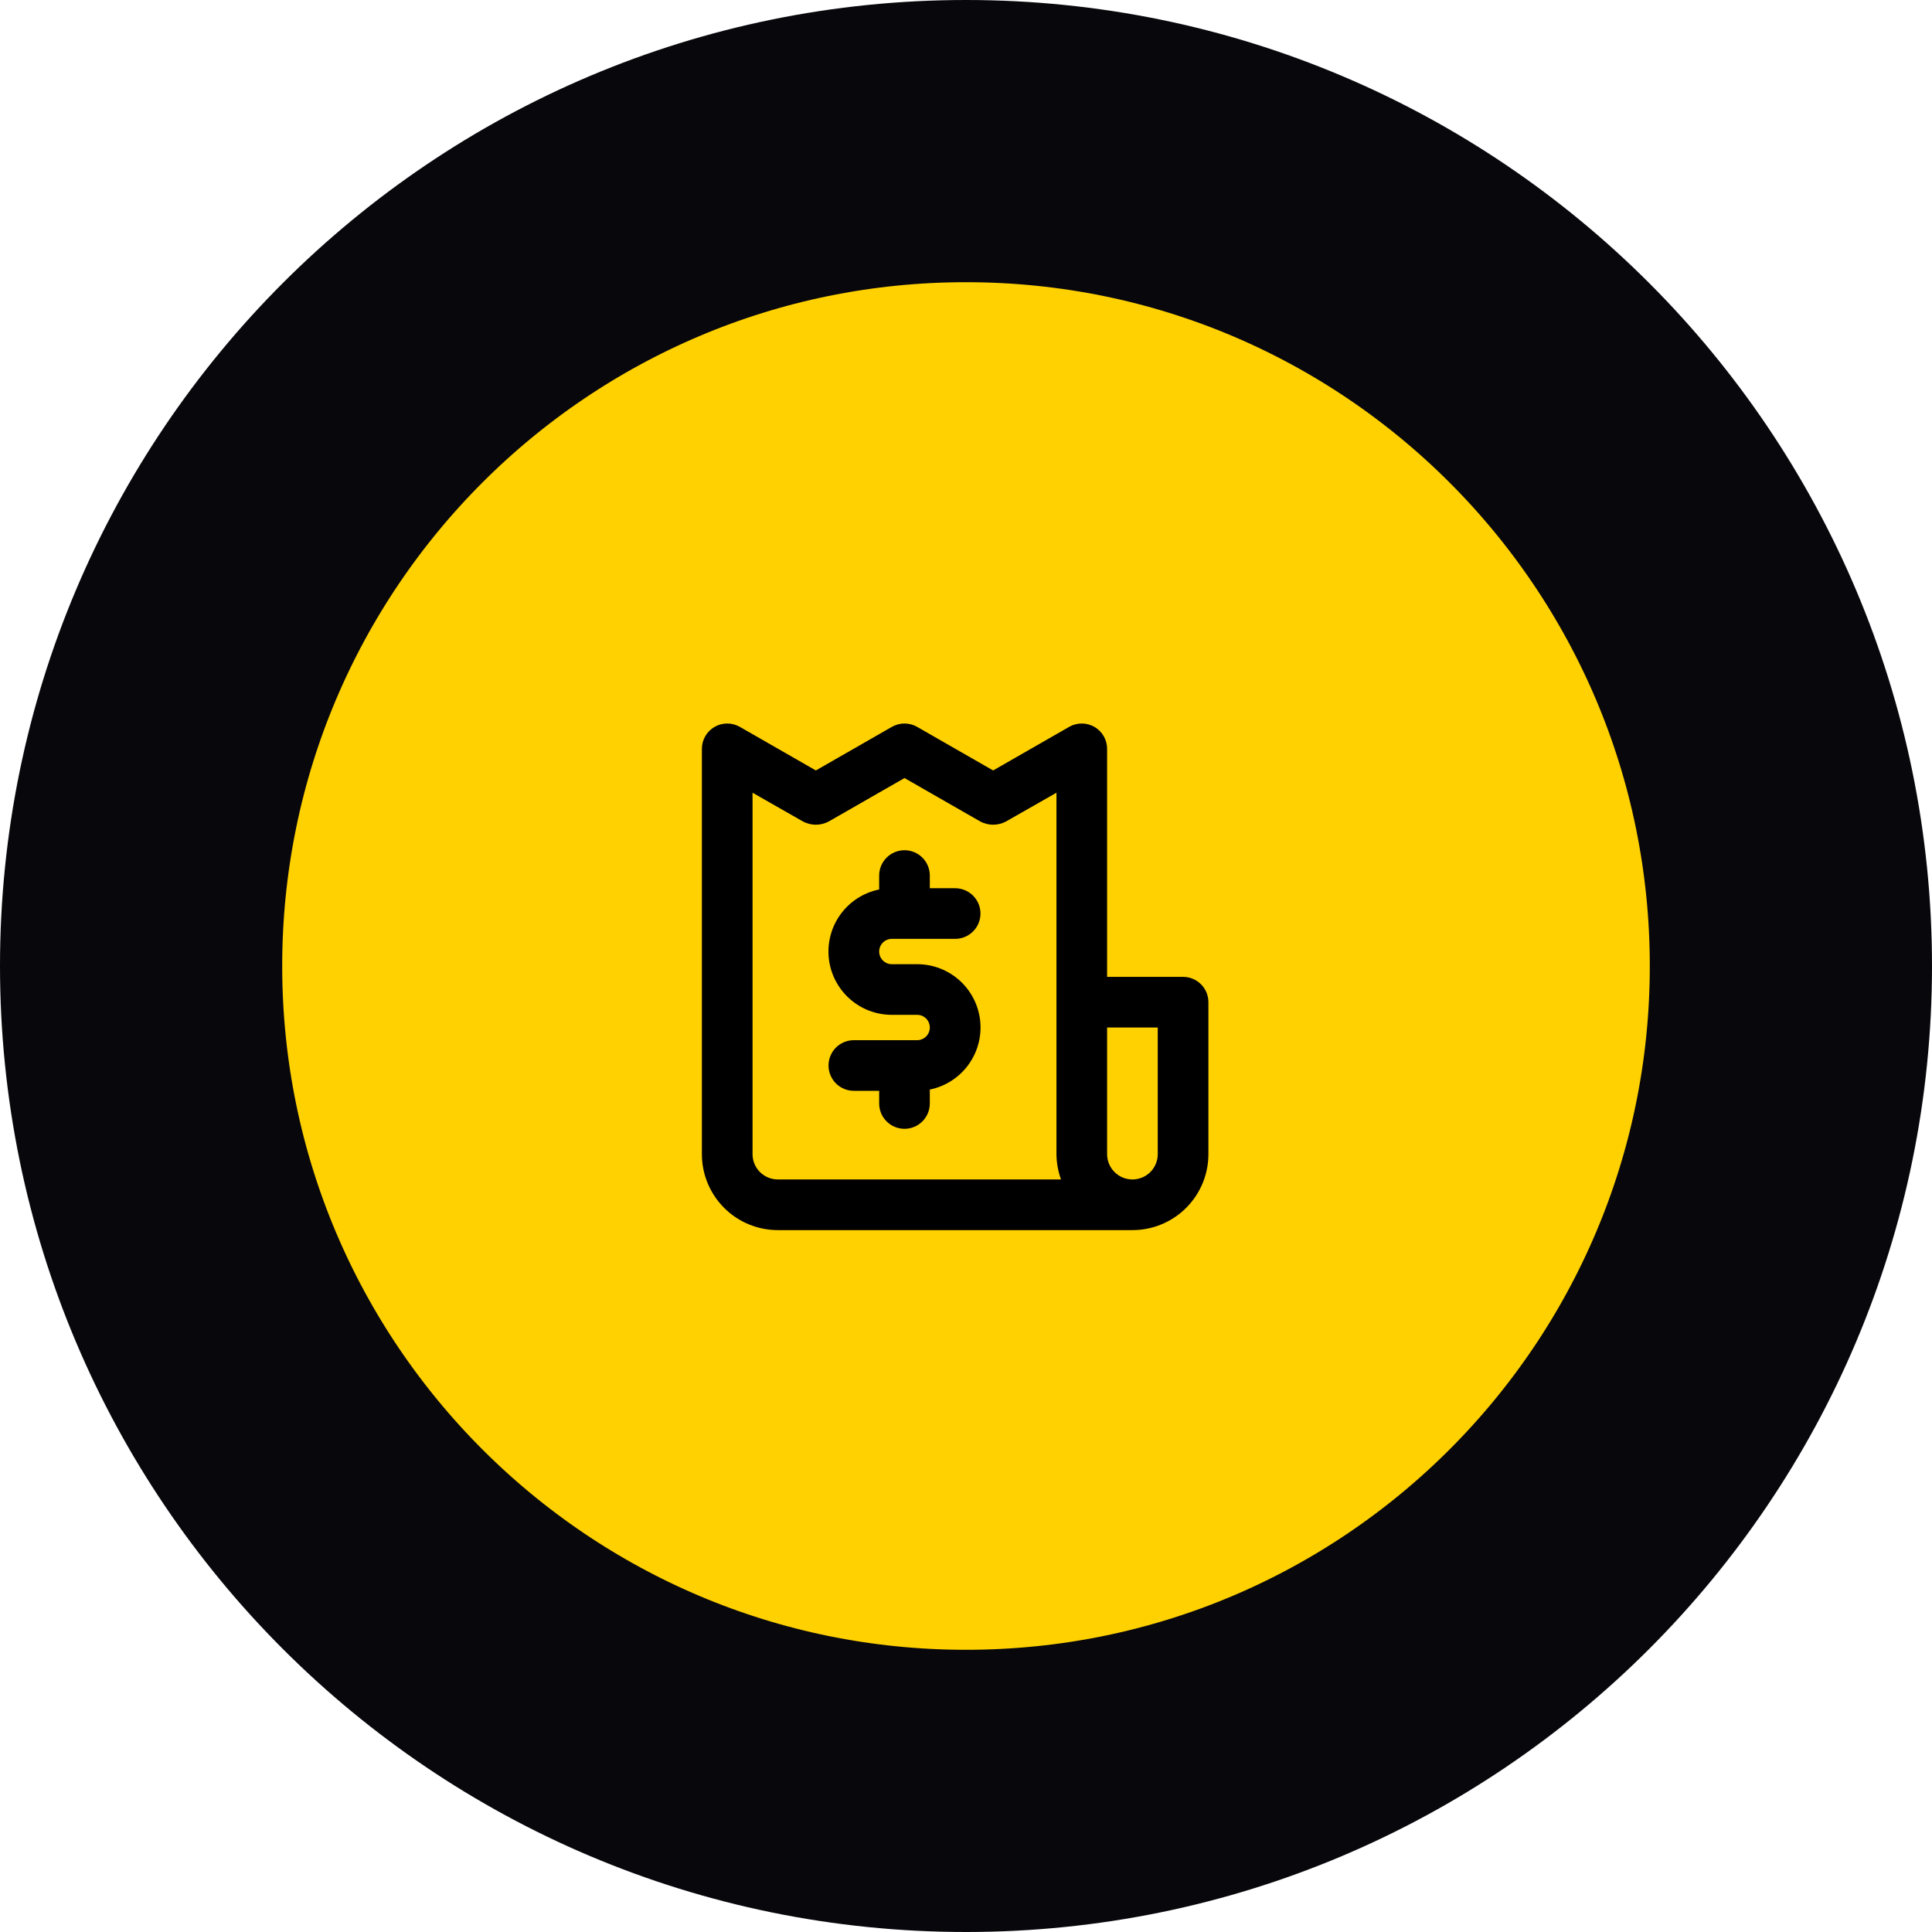
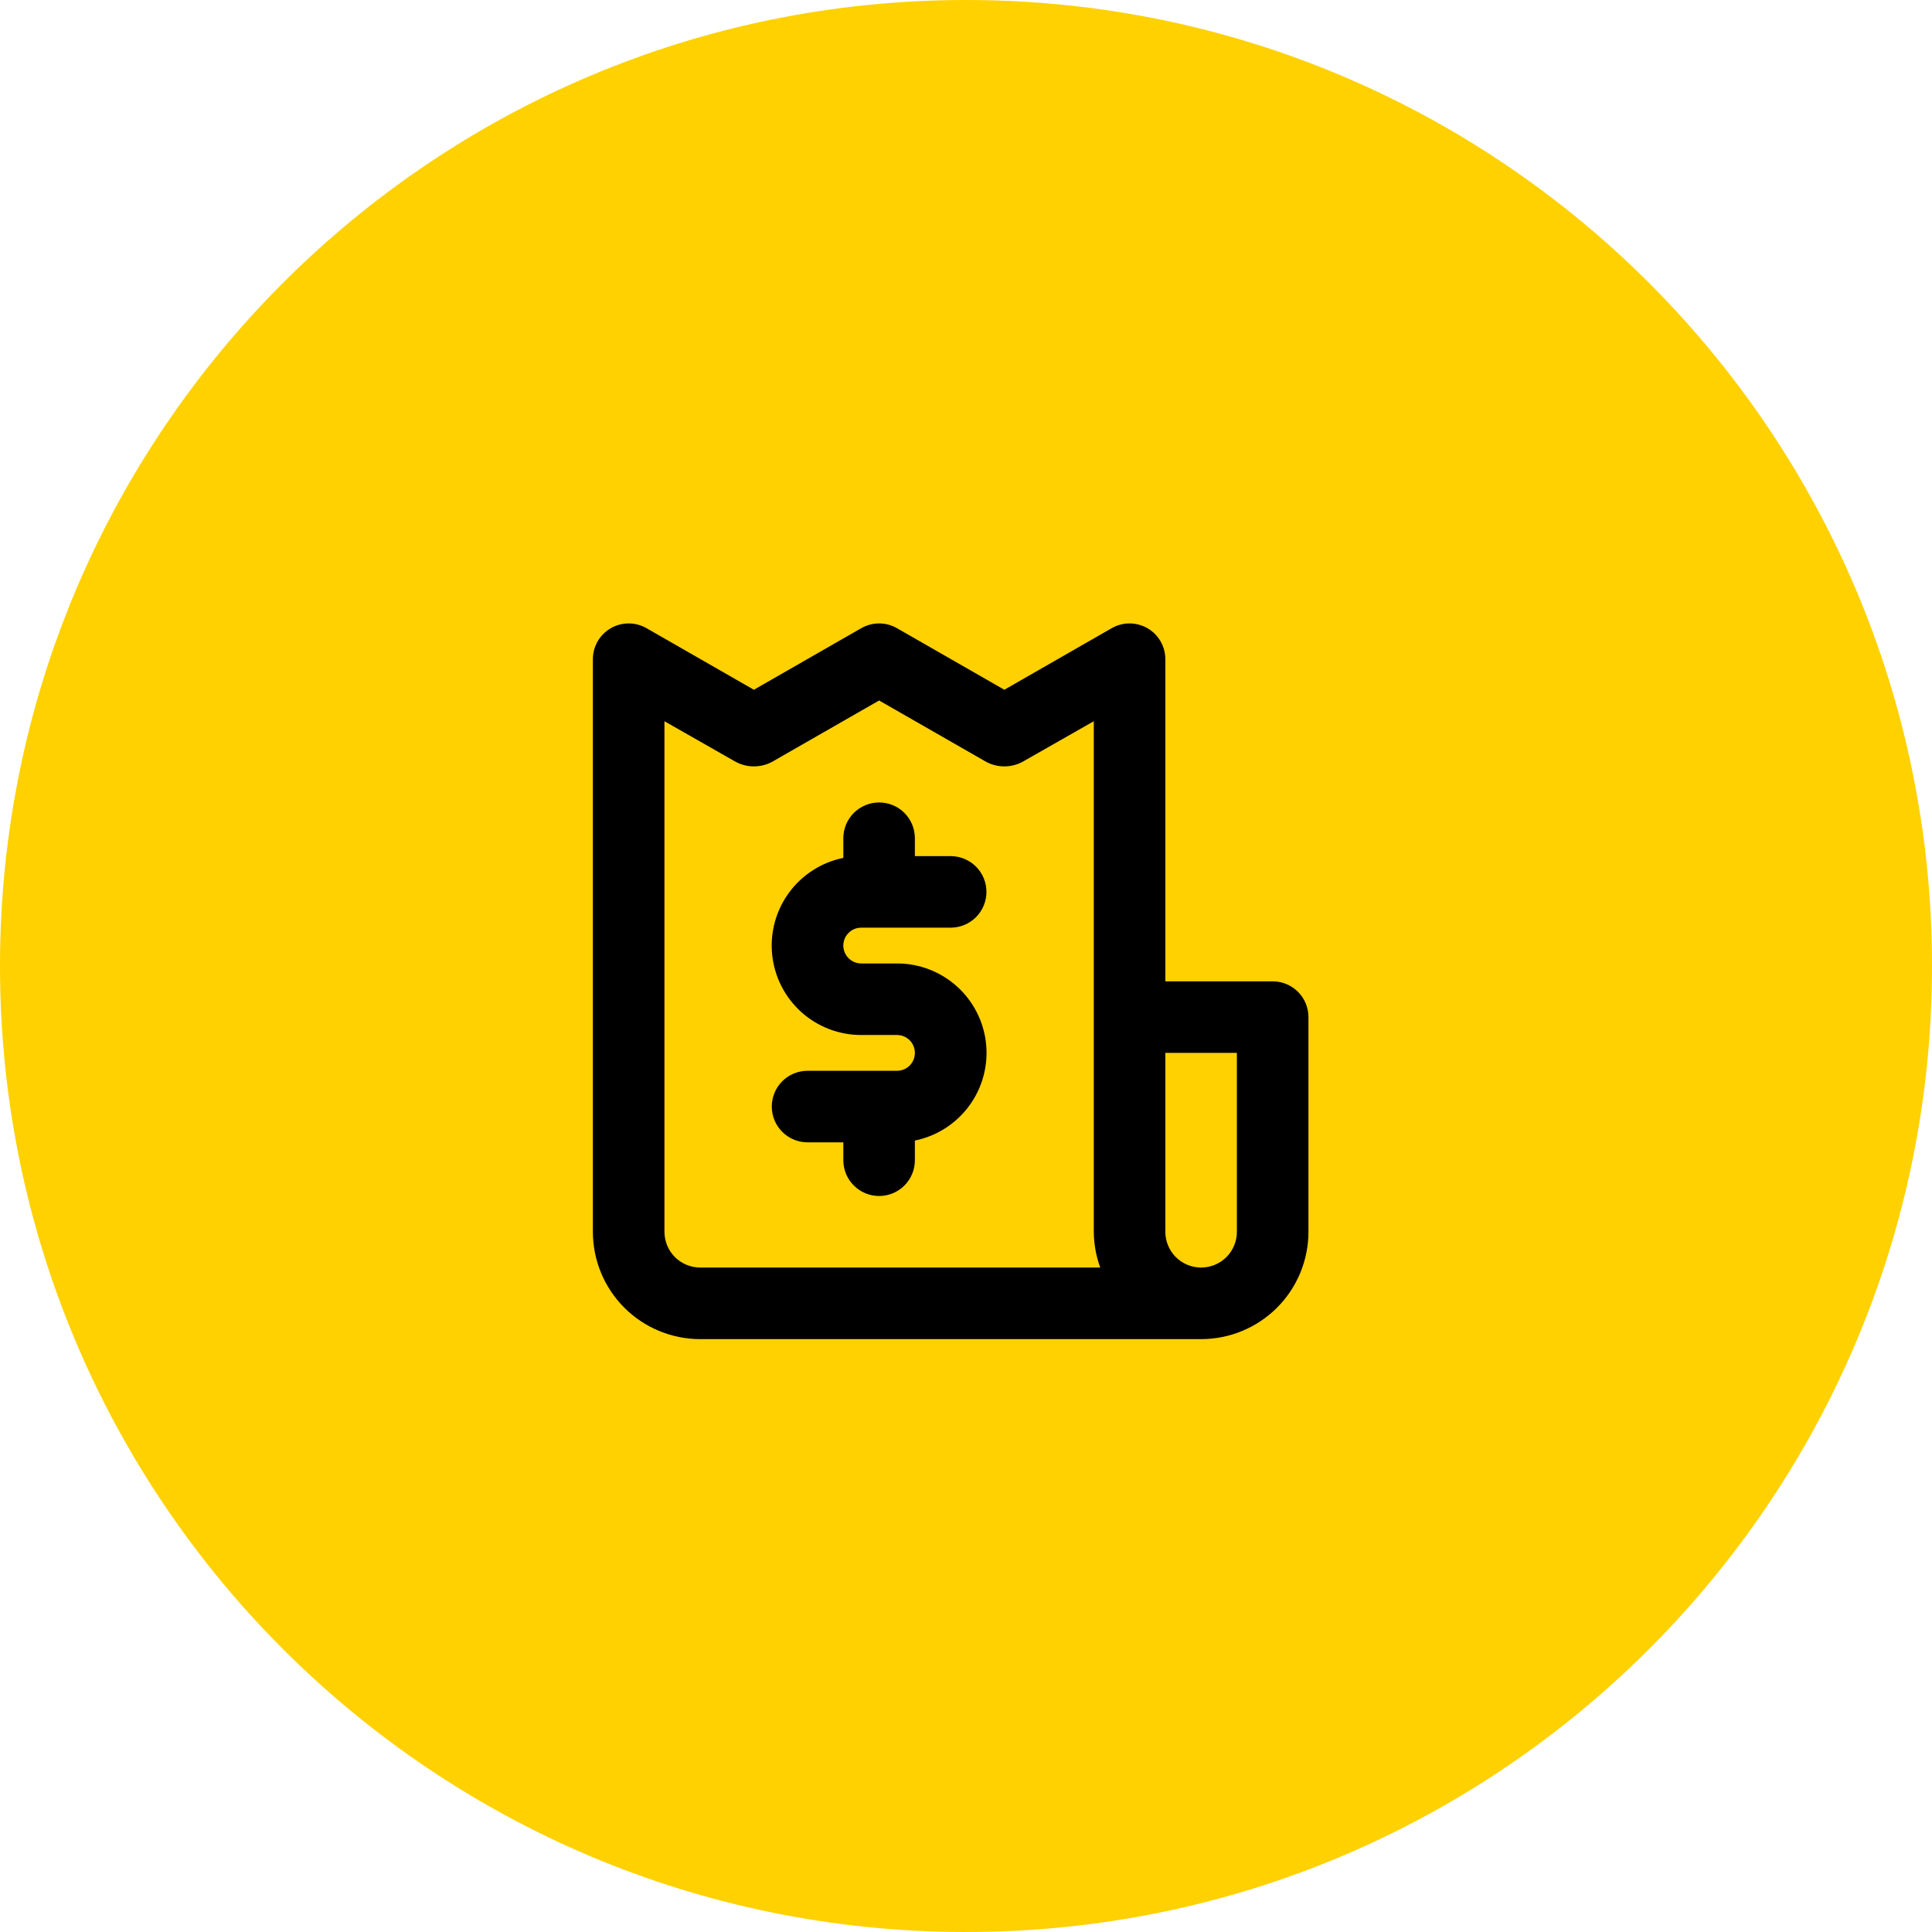
- <svg xmlns="http://www.w3.org/2000/svg" width="89" height="89" viewBox="0 0 89 89" fill="none">
-   <circle cx="44.5" cy="44.5" r="38" fill="#FFD100" stroke="#08070C" stroke-width="13" />
-   <path d="M41.083 43.25H44C44.309 43.25 44.606 43.127 44.825 42.908C45.044 42.69 45.167 42.393 45.167 42.083C45.167 41.774 45.044 41.477 44.825 41.258C44.606 41.04 44.309 40.917 44 40.917H42.833V40.333C42.833 40.024 42.71 39.727 42.492 39.508C42.273 39.29 41.976 39.167 41.667 39.167C41.357 39.167 41.06 39.29 40.842 39.508C40.623 39.727 40.5 40.024 40.5 40.333V40.975C39.791 41.119 39.161 41.521 38.732 42.103C38.303 42.686 38.106 43.407 38.178 44.126C38.251 44.846 38.589 45.513 39.126 45.998C39.662 46.483 40.36 46.751 41.083 46.75H42.25C42.405 46.75 42.553 46.811 42.663 46.921C42.772 47.03 42.833 47.179 42.833 47.333C42.833 47.488 42.772 47.636 42.663 47.746C42.553 47.855 42.405 47.917 42.25 47.917H39.333C39.024 47.917 38.727 48.04 38.508 48.258C38.29 48.477 38.167 48.774 38.167 49.083C38.167 49.393 38.29 49.69 38.508 49.908C38.727 50.127 39.024 50.25 39.333 50.25H40.5V50.833C40.5 51.143 40.623 51.44 40.842 51.658C41.06 51.877 41.357 52 41.667 52C41.976 52 42.273 51.877 42.492 51.658C42.71 51.44 42.833 51.143 42.833 50.833V50.192C43.542 50.048 44.172 49.645 44.601 49.063C45.03 48.481 45.227 47.76 45.155 47.04C45.082 46.321 44.745 45.654 44.208 45.169C43.671 44.684 42.973 44.416 42.25 44.417H41.083C40.929 44.417 40.78 44.355 40.671 44.246C40.561 44.136 40.5 43.988 40.5 43.833C40.5 43.679 40.561 43.53 40.671 43.421C40.78 43.311 40.929 43.25 41.083 43.25ZM54.5 45H51V34.5C51.001 34.294 50.947 34.092 50.845 33.914C50.742 33.736 50.595 33.588 50.417 33.485C50.239 33.383 50.038 33.329 49.833 33.329C49.629 33.329 49.427 33.383 49.25 33.485L45.75 35.492L42.25 33.485C42.073 33.383 41.871 33.329 41.667 33.329C41.462 33.329 41.261 33.383 41.083 33.485L37.583 35.492L34.083 33.485C33.906 33.383 33.705 33.329 33.5 33.329C33.295 33.329 33.094 33.383 32.917 33.485C32.739 33.588 32.591 33.736 32.489 33.914C32.386 34.092 32.333 34.294 32.333 34.5V53.167C32.333 54.095 32.702 54.985 33.358 55.642C34.015 56.298 34.905 56.667 35.833 56.667H52.167C53.095 56.667 53.985 56.298 54.642 55.642C55.298 54.985 55.667 54.095 55.667 53.167V46.167C55.667 45.857 55.544 45.56 55.325 45.342C55.106 45.123 54.809 45 54.5 45ZM35.833 54.333C35.524 54.333 35.227 54.21 35.008 53.992C34.79 53.773 34.667 53.476 34.667 53.167V36.518L37 37.848C37.18 37.942 37.38 37.992 37.583 37.992C37.786 37.992 37.987 37.942 38.167 37.848L41.667 35.842L45.167 37.848C45.347 37.942 45.547 37.992 45.75 37.992C45.953 37.992 46.153 37.942 46.333 37.848L48.667 36.518V53.167C48.67 53.565 48.741 53.959 48.877 54.333H35.833ZM53.333 53.167C53.333 53.476 53.21 53.773 52.992 53.992C52.773 54.21 52.476 54.333 52.167 54.333C51.857 54.333 51.56 54.21 51.342 53.992C51.123 53.773 51 53.476 51 53.167V47.333H53.333V53.167Z" fill="black" />
+ <svg xmlns="http://www.w3.org/2000/svg" width="63" height="63" viewBox="0 0 63 63" fill="none">
+   <circle cx="31.5" cy="31.5" r="31.5" fill="#FFD100" />
+   <path d="M28.083 30.25H31C31.309 30.25 31.606 30.127 31.825 29.908C32.044 29.689 32.167 29.393 32.167 29.083C32.167 28.774 32.044 28.477 31.825 28.258C31.606 28.04 31.309 27.917 31 27.917H29.833V27.333C29.833 27.024 29.71 26.727 29.492 26.508C29.273 26.29 28.976 26.167 28.667 26.167C28.357 26.167 28.061 26.29 27.842 26.508C27.623 26.727 27.5 27.024 27.5 27.333V27.975C26.791 28.119 26.161 28.521 25.732 29.104C25.303 29.686 25.106 30.407 25.179 31.126C25.251 31.846 25.589 32.513 26.125 32.998C26.662 33.483 27.36 33.751 28.083 33.75H29.25C29.405 33.75 29.553 33.811 29.663 33.921C29.772 34.03 29.833 34.179 29.833 34.333C29.833 34.488 29.772 34.636 29.663 34.746C29.553 34.855 29.405 34.917 29.25 34.917H26.333C26.024 34.917 25.727 35.04 25.508 35.258C25.29 35.477 25.167 35.774 25.167 36.083C25.167 36.393 25.29 36.69 25.508 36.908C25.727 37.127 26.024 37.25 26.333 37.25H27.5V37.833C27.5 38.143 27.623 38.44 27.842 38.658C28.061 38.877 28.357 39 28.667 39C28.976 39 29.273 38.877 29.492 38.658C29.71 38.44 29.833 38.143 29.833 37.833V37.192C30.542 37.048 31.172 36.645 31.601 36.063C32.03 35.481 32.228 34.76 32.155 34.04C32.082 33.321 31.745 32.654 31.208 32.169C30.671 31.684 29.973 31.416 29.25 31.417H28.083C27.929 31.417 27.78 31.355 27.671 31.246C27.561 31.136 27.5 30.988 27.5 30.833C27.5 30.679 27.561 30.53 27.671 30.421C27.78 30.311 27.929 30.25 28.083 30.25ZM41.5 32H38V21.5C38.001 21.294 37.947 21.092 37.845 20.914C37.742 20.736 37.595 20.588 37.417 20.485C37.239 20.383 37.038 20.329 36.833 20.329C36.629 20.329 36.427 20.383 36.25 20.485L32.75 22.492L29.25 20.485C29.073 20.383 28.872 20.329 28.667 20.329C28.462 20.329 28.261 20.383 28.083 20.485L24.583 22.492L21.083 20.485C20.906 20.383 20.705 20.329 20.5 20.329C20.295 20.329 20.094 20.383 19.917 20.485C19.739 20.588 19.591 20.736 19.488 20.914C19.386 21.092 19.333 21.294 19.333 21.5V40.167C19.333 41.095 19.702 41.985 20.358 42.642C21.015 43.298 21.905 43.667 22.833 43.667H39.167C40.095 43.667 40.985 43.298 41.642 42.642C42.298 41.985 42.667 41.095 42.667 40.167V33.167C42.667 32.857 42.544 32.56 42.325 32.342C42.106 32.123 41.809 32 41.5 32ZM22.833 41.333C22.524 41.333 22.227 41.21 22.008 40.992C21.79 40.773 21.667 40.476 21.667 40.167V23.518L24 24.848C24.18 24.942 24.38 24.991 24.583 24.991C24.787 24.991 24.987 24.942 25.167 24.848L28.667 22.842L32.167 24.848C32.347 24.942 32.547 24.991 32.75 24.991C32.953 24.991 33.153 24.942 33.333 24.848L35.667 23.518V40.167C35.67 40.565 35.741 40.959 35.877 41.333H22.833ZM40.333 40.167C40.333 40.476 40.211 40.773 39.992 40.992C39.773 41.21 39.476 41.333 39.167 41.333C38.857 41.333 38.56 41.21 38.342 40.992C38.123 40.773 38 40.476 38 40.167V34.333H40.333V40.167Z" fill="black" />
</svg>
